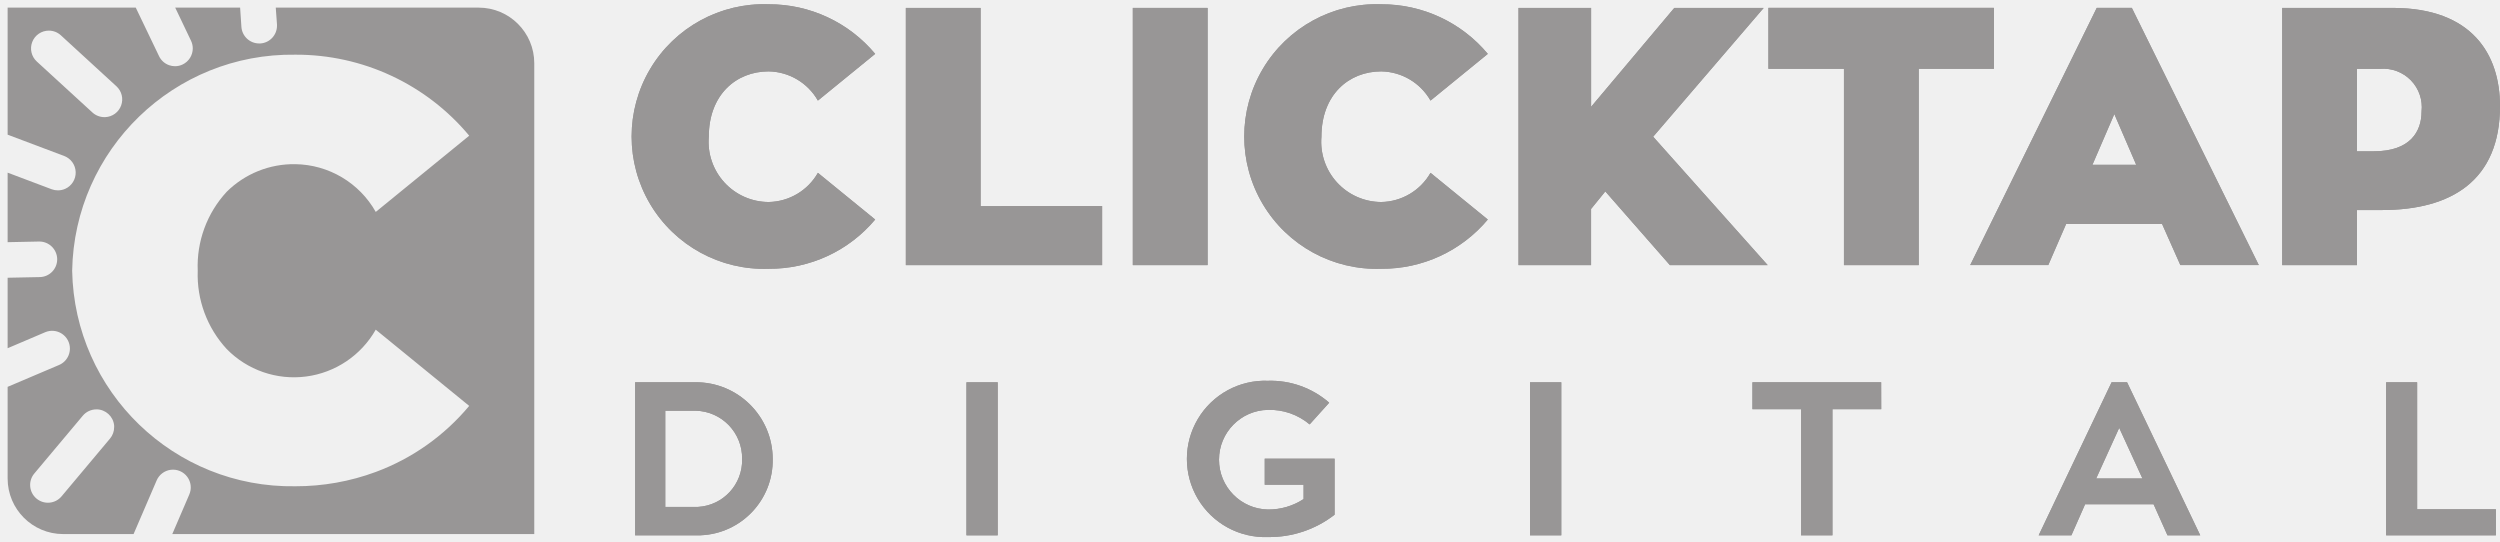
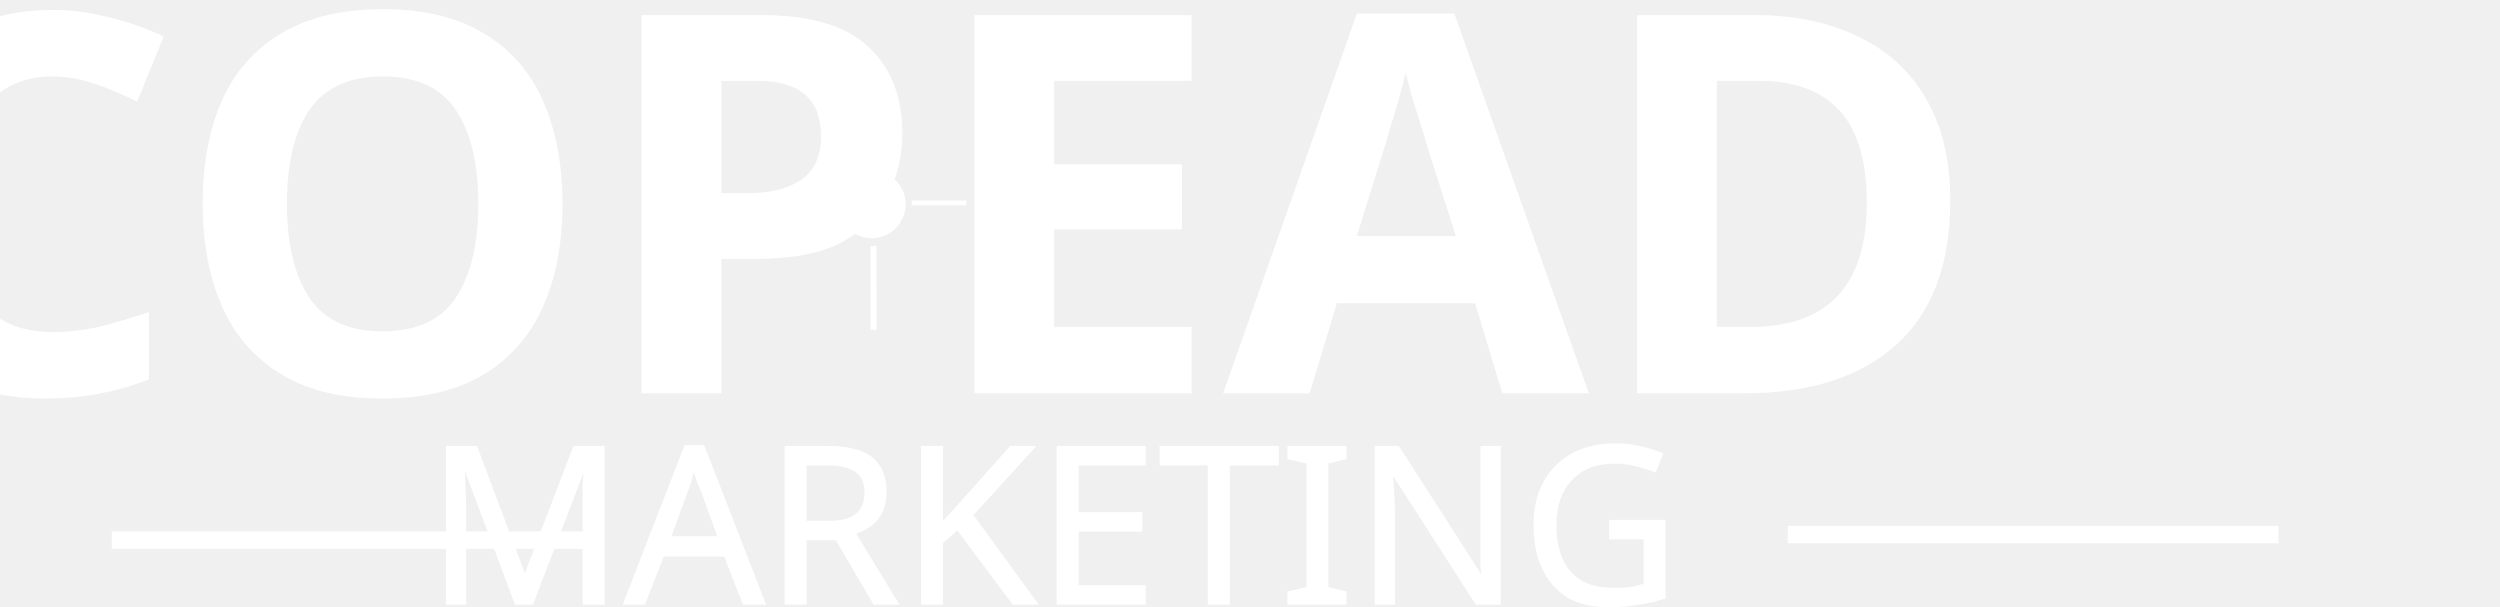
- <svg xmlns="http://www.w3.org/2000/svg" width="163.976" height="35.53" viewBox="0 0 163.976 35.53">
-   <g id="Group_83" data-name="Group 83" transform="translate(-84.501 -813.569)">
-     <path id="Subtraction_34" data-name="Subtraction 34" d="M34.544,34.53H10.8l1.109-2.579a1.166,1.166,0,1,0-2.142-.921l-1.506,3.5H3.643A3.646,3.646,0,0,1,0,30.887V24.873l3.375-1.434A1.159,1.159,0,0,0,4,22.8a1.174,1.174,0,0,0,.085-.439,1.165,1.165,0,0,0-1.622-1.07L0,22.34V17.717l2.11-.043a1.164,1.164,0,0,0,1.141-1.16v-.03a1.172,1.172,0,0,0-1.166-1.142H2.063L0,15.385V10.824l2.883,1.087a1.158,1.158,0,0,0,.412.075,1.189,1.189,0,0,0,.481-.1A1.166,1.166,0,0,0,3.707,9.73L0,8.333V0H8.405L9.929,3.177a1.158,1.158,0,0,0,.665.6,1.174,1.174,0,0,0,.388.066,1.149,1.149,0,0,0,.5-.115,1.172,1.172,0,0,0,.662-1.05,1.157,1.157,0,0,0-.115-.506L10.992,0H15.25l.084,1.261A1.166,1.166,0,0,0,16.5,2.35l.07,0h.009a1.166,1.166,0,0,0,1.089-1.164c0-.029,0-.053,0-.075L17.587,0H30.9a3.647,3.647,0,0,1,3.643,3.643V34.529ZM5.822,26.352a1.162,1.162,0,0,0-.893.417L1.75,30.558a1.166,1.166,0,0,0,1.786,1.5l3.179-3.79a1.16,1.16,0,0,0,.272-.754c0-.033,0-.066,0-.1a1.168,1.168,0,0,0-1.161-1.064ZM18.874,3.087A14.429,14.429,0,0,0,4.233,17.26,14.411,14.411,0,0,0,18.874,31.394a15.087,15.087,0,0,0,5.28-.941,14.575,14.575,0,0,0,6.121-4.33l-6.13-5a6.169,6.169,0,0,1-9.776,1.269,7.18,7.18,0,0,1-1.9-5.134,7.189,7.189,0,0,1,1.9-5.179,6.24,6.24,0,0,1,4.5-1.811A6.153,6.153,0,0,1,24.146,13.4l6.13-5A14.765,14.765,0,0,0,18.874,3.087ZM2.7,1.509a1.166,1.166,0,0,0-.787,2.025L5.561,6.877a1.164,1.164,0,0,0,.787.306H6.4a1.165,1.165,0,0,0,.737-2.024L3.491,1.815A1.165,1.165,0,0,0,2.7,1.509Z" transform="translate(85.001 814.069)" fill="#989696" stroke="rgba(0,0,0,0)" stroke-miterlimit="10" stroke-width="1" />
-     <path id="Path_3" data-name="Path 3" d="M419.524,560.411l3.758,3.063a9.034,9.034,0,0,1-6.988,3.23,8.68,8.68,0,1,1,0-17.349,9.056,9.056,0,0,1,6.988,3.254l-3.758,3.064a3.792,3.792,0,0,0-3.23-1.915c-2.13,0-3.925,1.532-3.925,4.284a3.95,3.95,0,0,0,3.925,4.283A3.793,3.793,0,0,0,419.524,560.411Z" transform="translate(-281.377 264.494)" fill="#989696" fill-rule="evenodd" />
-     <path id="Path_4" data-name="Path 4" d="M534.042,563.861v3.877H521.167V550.866h4.905v13Z" transform="translate(-377.252 263.222)" fill="#989696" fill-rule="evenodd" />
-     <rect id="Rectangle_2" data-name="Rectangle 2" width="4.907" height="16.871" transform="translate(158.802 814.088)" fill="#989696" />
-     <path id="Path_5" data-name="Path 5" d="M674.047,560.411l3.758,3.063a9.034,9.034,0,0,1-6.988,3.23,8.68,8.68,0,1,1,0-17.349,9.056,9.056,0,0,1,6.988,3.254l-3.758,3.064a3.792,3.792,0,0,0-3.23-1.915c-2.13,0-3.924,1.532-3.924,4.284a3.95,3.95,0,0,0,3.924,4.283A3.793,3.793,0,0,0,674.047,560.411Z" transform="translate(-495.718 264.494)" fill="#989696" fill-rule="evenodd" />
-     <path id="Path_6" data-name="Path 6" d="M792.034,567.739h-6.414l-4.236-4.834-.934,1.149v3.685H775.69V550.868h4.762v6.486l5.457-6.486h5.863l-7.25,8.448Z" transform="translate(-591.59 263.22)" fill="#989696" fill-rule="evenodd" />
-     <path id="Path_7" data-name="Path 7" d="M894.313,554.863h-4.93v12.875h-4.906V554.863h-4.954v-4h14.79Z" transform="translate(-679.031 263.221)" fill="#989696" fill-rule="evenodd" />
-     <path id="Path_8" data-name="Path 8" d="M975.941,565.035h-6.293l-1.172,2.7h-5.121l8.3-16.871h2.3l8.328,16.871h-5.145l-1.2-2.7Zm-4.57-3.877h2.872l-1.436-3.327Z" transform="translate(-749.627 263.22)" fill="#989696" fill-rule="evenodd" />
-     <path id="Path_9" data-name="Path 9" d="M1100.215,550.867c5.241,0,7.036,3.088,7.036,6.437,0,4.883-3.183,6.821-7.753,6.821h-1.628v3.614h-4.906V550.867Zm-1.244,9.405h0c2.417,0,3.134-1.316,3.134-2.608a2.523,2.523,0,0,0-2.728-2.8h-1.508v5.408Z" transform="translate(-858.774 263.221)" fill="#989696" fill-rule="evenodd" />
-     <path id="Path_10" data-name="Path 10" d="M412.993,716.442h-4.3V706.4h3.971a5.041,5.041,0,0,1,5.055,5.027,4.927,4.927,0,0,1-4.727,5.012Zm-.17-1.865h0a3.065,3.065,0,0,0,2.888-3.147,3.113,3.113,0,0,0-3.047-3.161h-1.992v6.308Z" transform="translate(-282.535 132.24)" fill="#989696" fill-rule="evenodd" />
-     <rect id="Rectangle_3" data-name="Rectangle 3" width="2.05" height="10.039" transform="translate(147.891 838.643)" fill="#989696" />
-     <path id="Path_11" data-name="Path 11" d="M647.566,710.886v3.674a6.964,6.964,0,0,1-4.371,1.466,5.129,5.129,0,1,1,0-10.251,5.846,5.846,0,0,1,4.017,1.438l-1.283,1.424a4.076,4.076,0,0,0-2.733-.954,3.268,3.268,0,0,0,0,6.535,4.184,4.184,0,0,0,2.335-.684v-.94h-2.549v-1.709Z" transform="translate(-475.528 132.769)" fill="#989696" fill-rule="evenodd" />
-     <rect id="Rectangle_4" data-name="Rectangle 4" width="2.051" height="10.039" transform="translate(184.856 838.643)" fill="#989696" />
-     <path id="Path_12" data-name="Path 12" d="M881.359,708.17h-3.2v8.272H876.1V708.17h-3.189V706.4h8.444Z" transform="translate(-673.467 132.24)" fill="#989696" fill-rule="evenodd" />
-     <path id="Path_13" data-name="Path 13" d="M999.332,714.406h-4.485l-.9,2.036H991.8l4.784-10.039H997.6l4.8,10.039h-2.15l-.911-2.036Zm-3.758-1.695h3.032l-1.523-3.317Z" transform="translate(-773.583 132.24)" fill="#989696" fill-rule="evenodd" />
-     <path id="Path_14" data-name="Path 14" d="M1143.333,714.734v1.709h-7.2V706.4h2.035v8.33Z" transform="translate(-895.125 132.24)" fill="#989696" fill-rule="evenodd" />
-     <path id="Path_17" data-name="Path 17" d="M419.524,560.411l3.758,3.063a9.034,9.034,0,0,1-6.988,3.23,8.68,8.68,0,1,1,0-17.349,9.056,9.056,0,0,1,6.988,3.254l-3.758,3.064a3.792,3.792,0,0,0-3.23-1.915c-2.13,0-3.925,1.532-3.925,4.284a3.95,3.95,0,0,0,3.925,4.283A3.793,3.793,0,0,0,419.524,560.411Z" transform="translate(-281.377 264.494)" fill="#989696" fill-rule="evenodd" />
-     <path id="Path_18" data-name="Path 18" d="M534.042,563.861v3.877H521.167V550.866h4.905v13Z" transform="translate(-377.252 263.222)" fill="#989696" fill-rule="evenodd" />
-     <rect id="Rectangle_5" data-name="Rectangle 5" width="4.907" height="16.871" transform="translate(158.802 814.088)" fill="#989696" />
-     <path id="Path_19" data-name="Path 19" d="M674.047,560.411l3.758,3.063a9.034,9.034,0,0,1-6.988,3.23,8.68,8.68,0,1,1,0-17.349,9.056,9.056,0,0,1,6.988,3.254l-3.758,3.064a3.792,3.792,0,0,0-3.23-1.915c-2.13,0-3.924,1.532-3.924,4.284a3.95,3.95,0,0,0,3.924,4.283A3.793,3.793,0,0,0,674.047,560.411Z" transform="translate(-495.718 264.494)" fill="#989696" fill-rule="evenodd" />
-     <path id="Path_20" data-name="Path 20" d="M792.034,567.739h-6.414l-4.236-4.834-.934,1.149v3.685H775.69V550.868h4.762v6.486l5.457-6.486h5.863l-7.25,8.448Z" transform="translate(-591.59 263.22)" fill="#989696" fill-rule="evenodd" />
-     <path id="Path_21" data-name="Path 21" d="M894.313,554.863h-4.93v12.875h-4.906V554.863h-4.954v-4h14.79Z" transform="translate(-679.031 263.221)" fill="#989696" fill-rule="evenodd" />
-     <path id="Path_22" data-name="Path 22" d="M975.941,565.035h-6.293l-1.172,2.7h-5.121l8.3-16.871h2.3l8.328,16.871h-5.145l-1.2-2.7Zm-4.57-3.877h2.872l-1.436-3.327Z" transform="translate(-749.627 263.22)" fill="#989696" fill-rule="evenodd" />
-     <path id="Path_23" data-name="Path 23" d="M1100.215,550.867c5.241,0,7.036,3.088,7.036,6.437,0,4.883-3.183,6.821-7.753,6.821h-1.628v3.614h-4.906V550.867Zm-1.244,9.405h0c2.417,0,3.134-1.316,3.134-2.608a2.523,2.523,0,0,0-2.728-2.8h-1.508v5.408Z" transform="translate(-858.774 263.221)" fill="#989696" fill-rule="evenodd" />
-     <path id="Path_24" data-name="Path 24" d="M412.993,716.442h-4.3V706.4h3.971a5.041,5.041,0,0,1,5.055,5.027,4.927,4.927,0,0,1-4.727,5.012Zm-.17-1.865h0a3.065,3.065,0,0,0,2.888-3.147,3.113,3.113,0,0,0-3.047-3.161h-1.992v6.308Z" transform="translate(-282.535 132.24)" fill="#989696" fill-rule="evenodd" />
-     <rect id="Rectangle_6" data-name="Rectangle 6" width="2.05" height="10.039" transform="translate(147.891 838.643)" fill="#989696" />
-     <path id="Path_25" data-name="Path 25" d="M647.566,710.886v3.674a6.964,6.964,0,0,1-4.371,1.466,5.129,5.129,0,1,1,0-10.251,5.846,5.846,0,0,1,4.017,1.438l-1.283,1.424a4.076,4.076,0,0,0-2.733-.954,3.268,3.268,0,0,0,0,6.535,4.184,4.184,0,0,0,2.335-.684v-.94h-2.549v-1.709Z" transform="translate(-475.528 132.769)" fill="#989696" fill-rule="evenodd" />
-     <rect id="Rectangle_7" data-name="Rectangle 7" width="2.051" height="10.039" transform="translate(184.856 838.643)" fill="#989696" />
-     <path id="Path_26" data-name="Path 26" d="M881.359,708.17h-3.2v8.272H876.1V708.17h-3.189V706.4h8.444Z" transform="translate(-673.467 132.24)" fill="#989696" fill-rule="evenodd" />
-     <path id="Path_27" data-name="Path 27" d="M999.332,714.406h-4.485l-.9,2.036H991.8l4.784-10.039H997.6l4.8,10.039h-2.15l-.911-2.036Zm-3.758-1.695h3.032l-1.523-3.317Z" transform="translate(-773.583 132.24)" fill="#989696" fill-rule="evenodd" />
-     <path id="Path_28" data-name="Path 28" d="M1143.333,714.734v1.709h-7.2V706.4h2.035v8.33Z" transform="translate(-895.125 132.24)" fill="#989696" fill-rule="evenodd" />
+ <svg xmlns="http://www.w3.org/2000/svg" width="45.441mm" height="11.026mm" viewBox="0 0 45.441 11.026" version="1.1" id="svg1" xml:space="preserve">
+   <defs id="defs1" />
+   <g id="layer1" transform="translate(-274.1011,-281.3034)">
+     <path style="fill:#ffffff;fill-opacity:1;fill-rule:evenodd;stroke:#ffffff;stroke-width:0.317;stroke-dasharray:none;stroke-opacity:1" d="m 276.132,291.121 h 8.919" id="path8-5-2" />
+     <path style="fill:#ffffff;fill-opacity:1;fill-rule:evenodd;stroke:#ffffff;stroke-width:0.317;stroke-dasharray:none;stroke-opacity:1" d="m 306.596,291.02 h 8.919" id="path8-5-2-1" />
+     <g id="g8" transform="matrix(0.8594075,0,0,0.8594075,42.30127,23.16158)">
+       <text xml:space="preserve" style="font-weight:900;font-size:11.21px;line-height:0;font-family:'Cairo Play';-inkscape-font-specification:'Cairo Play Heavy';text-align:center;writing-mode:lr-tb;direction:ltr;text-anchor:middle;fill:#ffffff;fill-opacity:1;fill-rule:evenodd;stroke:none;stroke-width:2.118" x="296.142" y="308.692" id="text1">
+         <tspan id="tspan1" x="296.142" y="308.692" style="font-style:normal;font-variant:normal;font-weight:bold;font-stretch:normal;font-size:11.21px;line-height:0px;font-family:Tahoma;-inkscape-font-specification:'Tahoma, Bold';font-variant-ligatures:normal;font-variant-caps:normal;font-variant-numeric:normal;font-variant-east-asian:normal;fill:#ffffff;fill-opacity:1;stroke:none;stroke-width:2.118">SCOPEAD</tspan>
+       </text>
+       <g id="g7" transform="matrix(0.2865994,0,0,0.2865994,258.6991,242.1478)" style="fill:#ffffff">
+         <circle style="fill:#ffffff;fill-opacity:1;fill-rule:evenodd;stroke:none;stroke-width:0.516" id="path7" cx="102.788" cy="218.231" r="2.5" />
+         <circle style="fill:#ffffff;fill-opacity:1;fill-rule:evenodd;stroke:none;stroke-width:0.097" id="path7-8" cx="102.782" cy="218.207" r="0.471" />
+       </g>
+       <path style="fill:#ffffff;fill-opacity:1;fill-rule:evenodd;stroke:#ffffff;stroke-width:0.101;stroke-dasharray:none;stroke-opacity:1" d="m 289.003,304.663 h 1.157" id="path8" />
+       <path style="fill:#ffffff;fill-opacity:1;fill-rule:evenodd;stroke:#ffffff;stroke-width:0.103;stroke-dasharray:none;stroke-opacity:1" d="m 286.055,304.659 h 1.203" id="path8-5" />
+       <path style="fill:#ffffff;fill-opacity:1;fill-rule:evenodd;stroke:#ffffff;stroke-width:0.125;stroke-dasharray:none;stroke-opacity:1" d="m 288.205,301.915 0.002,1.776" id="path8-5-1" />
+       <path style="fill:#ffffff;fill-opacity:1;fill-rule:evenodd;stroke:#ffffff;stroke-width:0.125;stroke-dasharray:none;stroke-opacity:1" d="m 288.195,305.574 0.002,1.776" id="path8-5-1-7" />
+     </g>
+     <text xml:space="preserve" style="font-style:normal;font-variant:normal;font-weight:bold;font-stretch:normal;font-size:3.983px;line-height:0px;font-family:Tahoma;-inkscape-font-specification:'Tahoma, Bold';font-variant-ligatures:normal;font-variant-caps:normal;font-variant-numeric:normal;font-variant-east-asian:normal;text-align:center;writing-mode:lr-tb;direction:ltr;text-anchor:middle;fill:#ffffff;fill-opacity:1;fill-rule:evenodd;stroke:#ffffff;stroke-width:0.041;stroke-dasharray:none;stroke-opacity:1" x="295.831" y="292.274" id="text8">
+       <tspan id="tspan8" style="font-style:normal;font-variant:normal;font-weight:normal;font-stretch:normal;font-size:3.983px;font-family:Calibri;-inkscape-font-specification:'Calibri, Normal';font-variant-ligatures:normal;font-variant-caps:normal;font-variant-numeric:normal;font-variant-east-asian:normal;fill:#ffffff;stroke:#ffffff;stroke-width:0.041;stroke-opacity:1" x="295.831" y="292.274">MARKETING</tspan>
+     </text>
  </g>
</svg>
